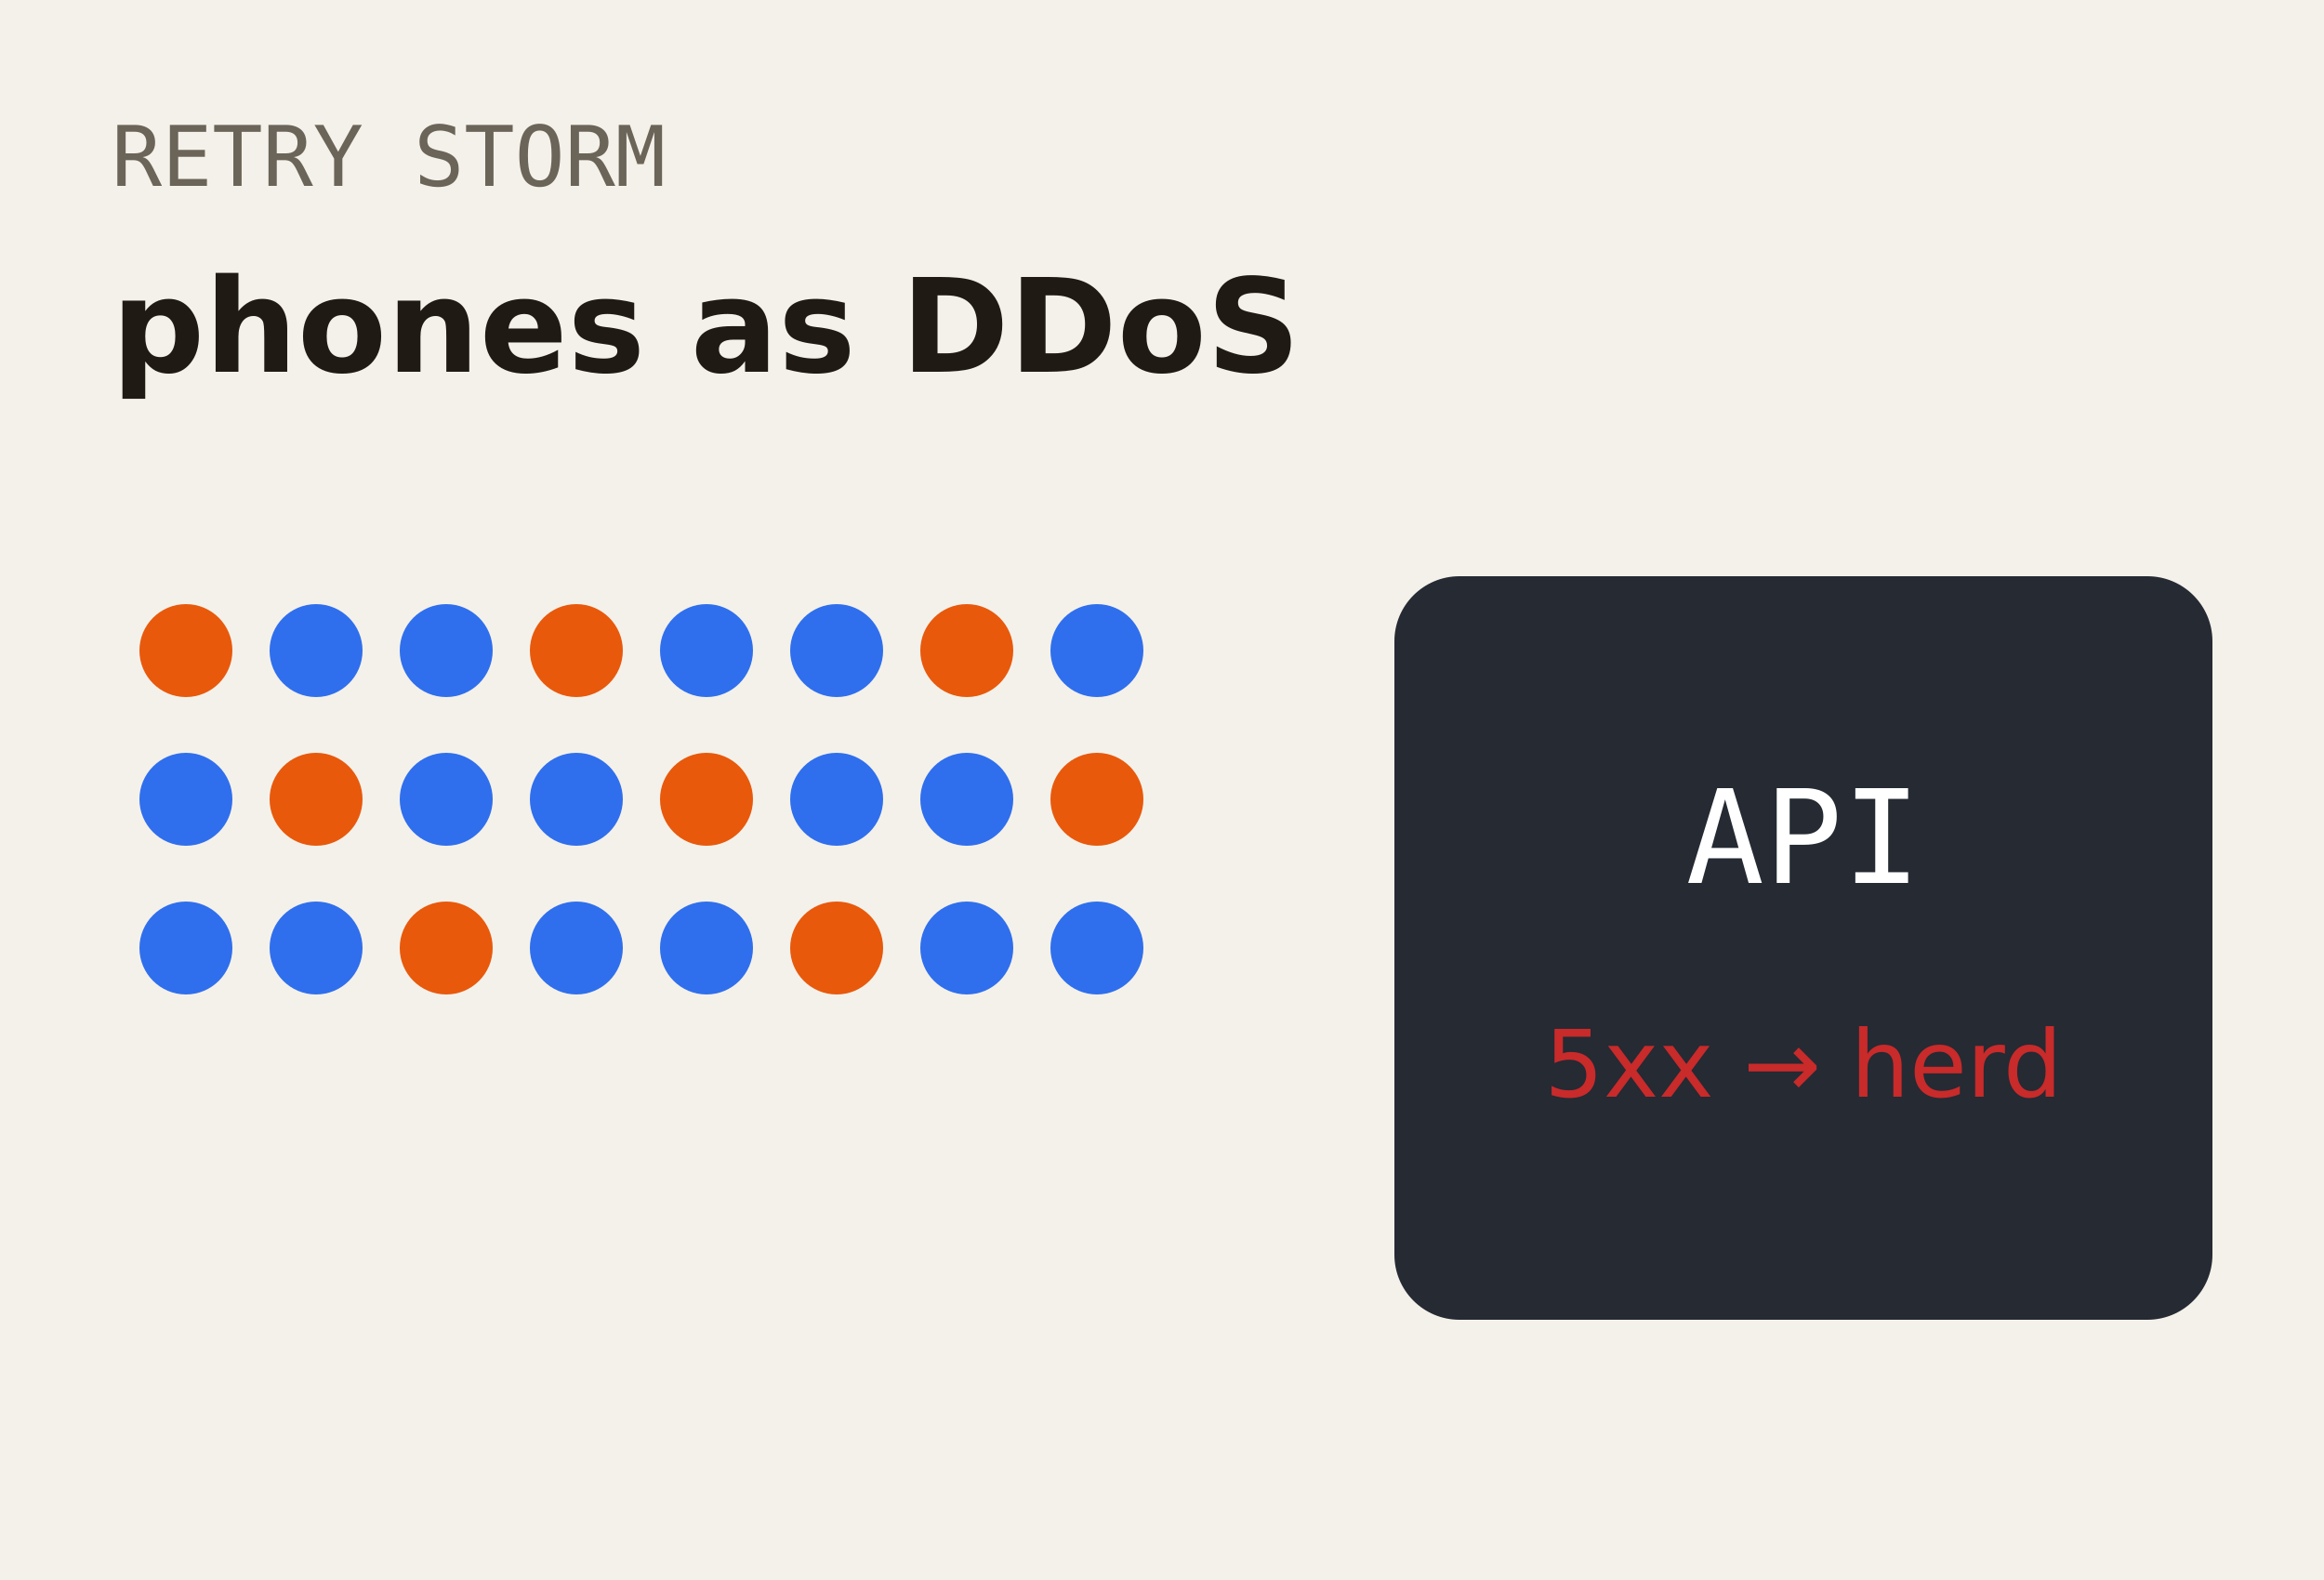
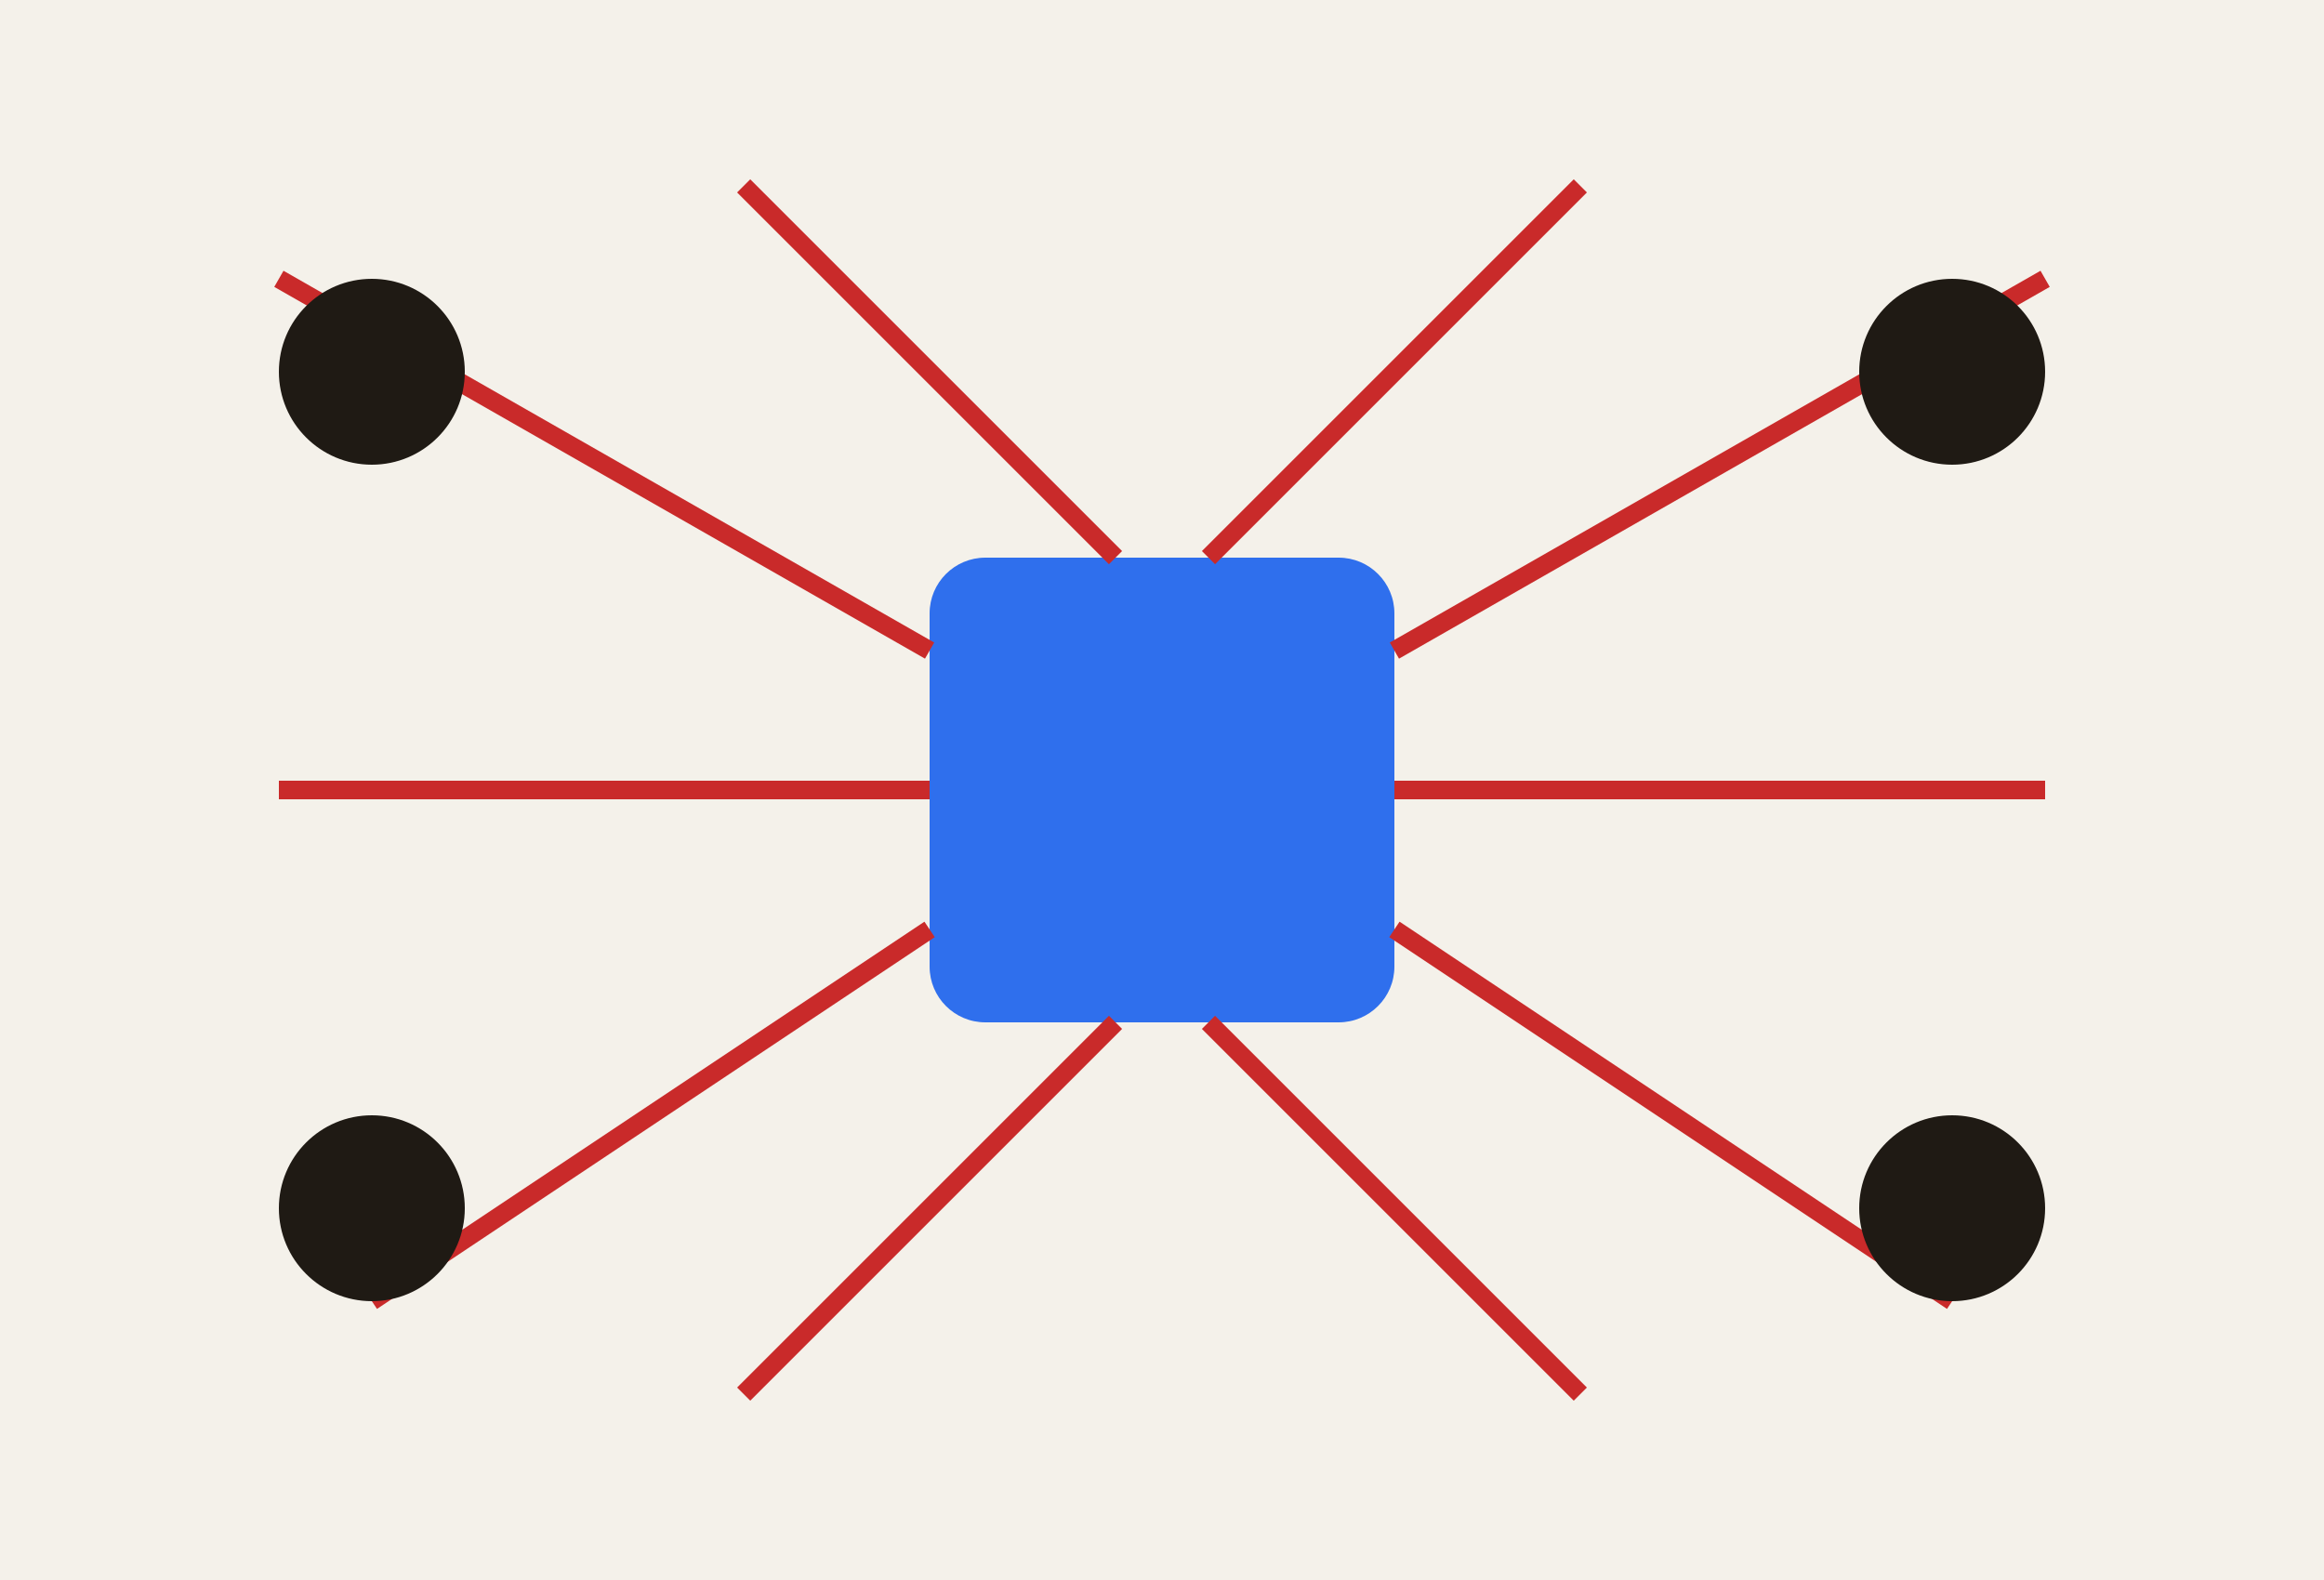
<svg xmlns="http://www.w3.org/2000/svg" width="250" height="170" viewBox="0 0 250 170">
  <rect width="250" height="170" fill="#f4f1ea" />
-   <text x="12" y="20" font-family="DejaVu Sans Mono, Menlo, monospace" font-size="9" fill="#6b6458">RETRY STORM</text>
-   <text x="12" y="40" font-weight="700" font-family="DejaVu Sans, Helvetica, Arial, sans-serif" font-size="14" fill="#1f1a14">phones as DDoS</text>
-   <circle cx="20" cy="70" r="5" fill="#e8590c" />
-   <circle cx="34" cy="70" r="5" fill="#2f6fed" />
-   <circle cx="48" cy="70" r="5" fill="#2f6fed" />
-   <circle cx="62" cy="70" r="5" fill="#e8590c" />
-   <circle cx="76" cy="70" r="5" fill="#2f6fed" />
-   <circle cx="90" cy="70" r="5" fill="#2f6fed" />
-   <circle cx="104" cy="70" r="5" fill="#e8590c" />
-   <circle cx="118" cy="70" r="5" fill="#2f6fed" />
-   <circle cx="20" cy="86" r="5" fill="#2f6fed" />
-   <circle cx="34" cy="86" r="5" fill="#e8590c" />
-   <circle cx="48" cy="86" r="5" fill="#2f6fed" />
-   <circle cx="62" cy="86" r="5" fill="#2f6fed" />
-   <circle cx="76" cy="86" r="5" fill="#e8590c" />
-   <circle cx="90" cy="86" r="5" fill="#2f6fed" />
-   <circle cx="104" cy="86" r="5" fill="#2f6fed" />
-   <circle cx="118" cy="86" r="5" fill="#e8590c" />
-   <circle cx="20" cy="102" r="5" fill="#2f6fed" />
-   <circle cx="34" cy="102" r="5" fill="#2f6fed" />
-   <circle cx="48" cy="102" r="5" fill="#e8590c" />
-   <circle cx="62" cy="102" r="5" fill="#2f6fed" />
-   <circle cx="76" cy="102" r="5" fill="#2f6fed" />
-   <circle cx="90" cy="102" r="5" fill="#e8590c" />
-   <circle cx="104" cy="102" r="5" fill="#2f6fed" />
-   <circle cx="118" cy="102" r="5" fill="#2f6fed" />
-   <rect x="150" y="62" width="88" height="80" rx="7" fill="#252a33" />
-   <text x="194" y="95" text-anchor="middle" font-family="DejaVu Sans Mono, Menlo, monospace" font-size="14" fill="#fff">API</text>
-   <text x="194" y="118" text-anchor="middle" font-family="DejaVu Sans, Helvetica, Arial, sans-serif" font-size="10" fill="#c92a2a">5xx → herd</text>
+   <rect x="100" y="60" width="50" height="50" rx="6" fill="#2f6fed" />
+   <g stroke="#c92a2a" stroke-width="2">
+     <path d="M30 30 L100 70" />
+     <path d="M40 140 L100 100" />
+     <path d="M220 30 L150 70" />
+     <path d="M210 140 L150 100" />
+     <path d="M30 85 L100 85" />
+     <path d="M220 85 L150 85" />
+     <path d="M80 20 L120 60" />
+     <path d="M170 20 L130 60" />
+     <path d="M80 150 L120 110" />
+     <path d="M170 150 L130 110" />
+   </g>
+   <circle cx="40" cy="40" r="10" fill="#1f1a14" />
+   <circle cx="40" cy="130" r="10" fill="#1f1a14" />
+   <circle cx="210" cy="40" r="10" fill="#1f1a14" />
+   <circle cx="210" cy="130" r="10" fill="#1f1a14" />
</svg>
